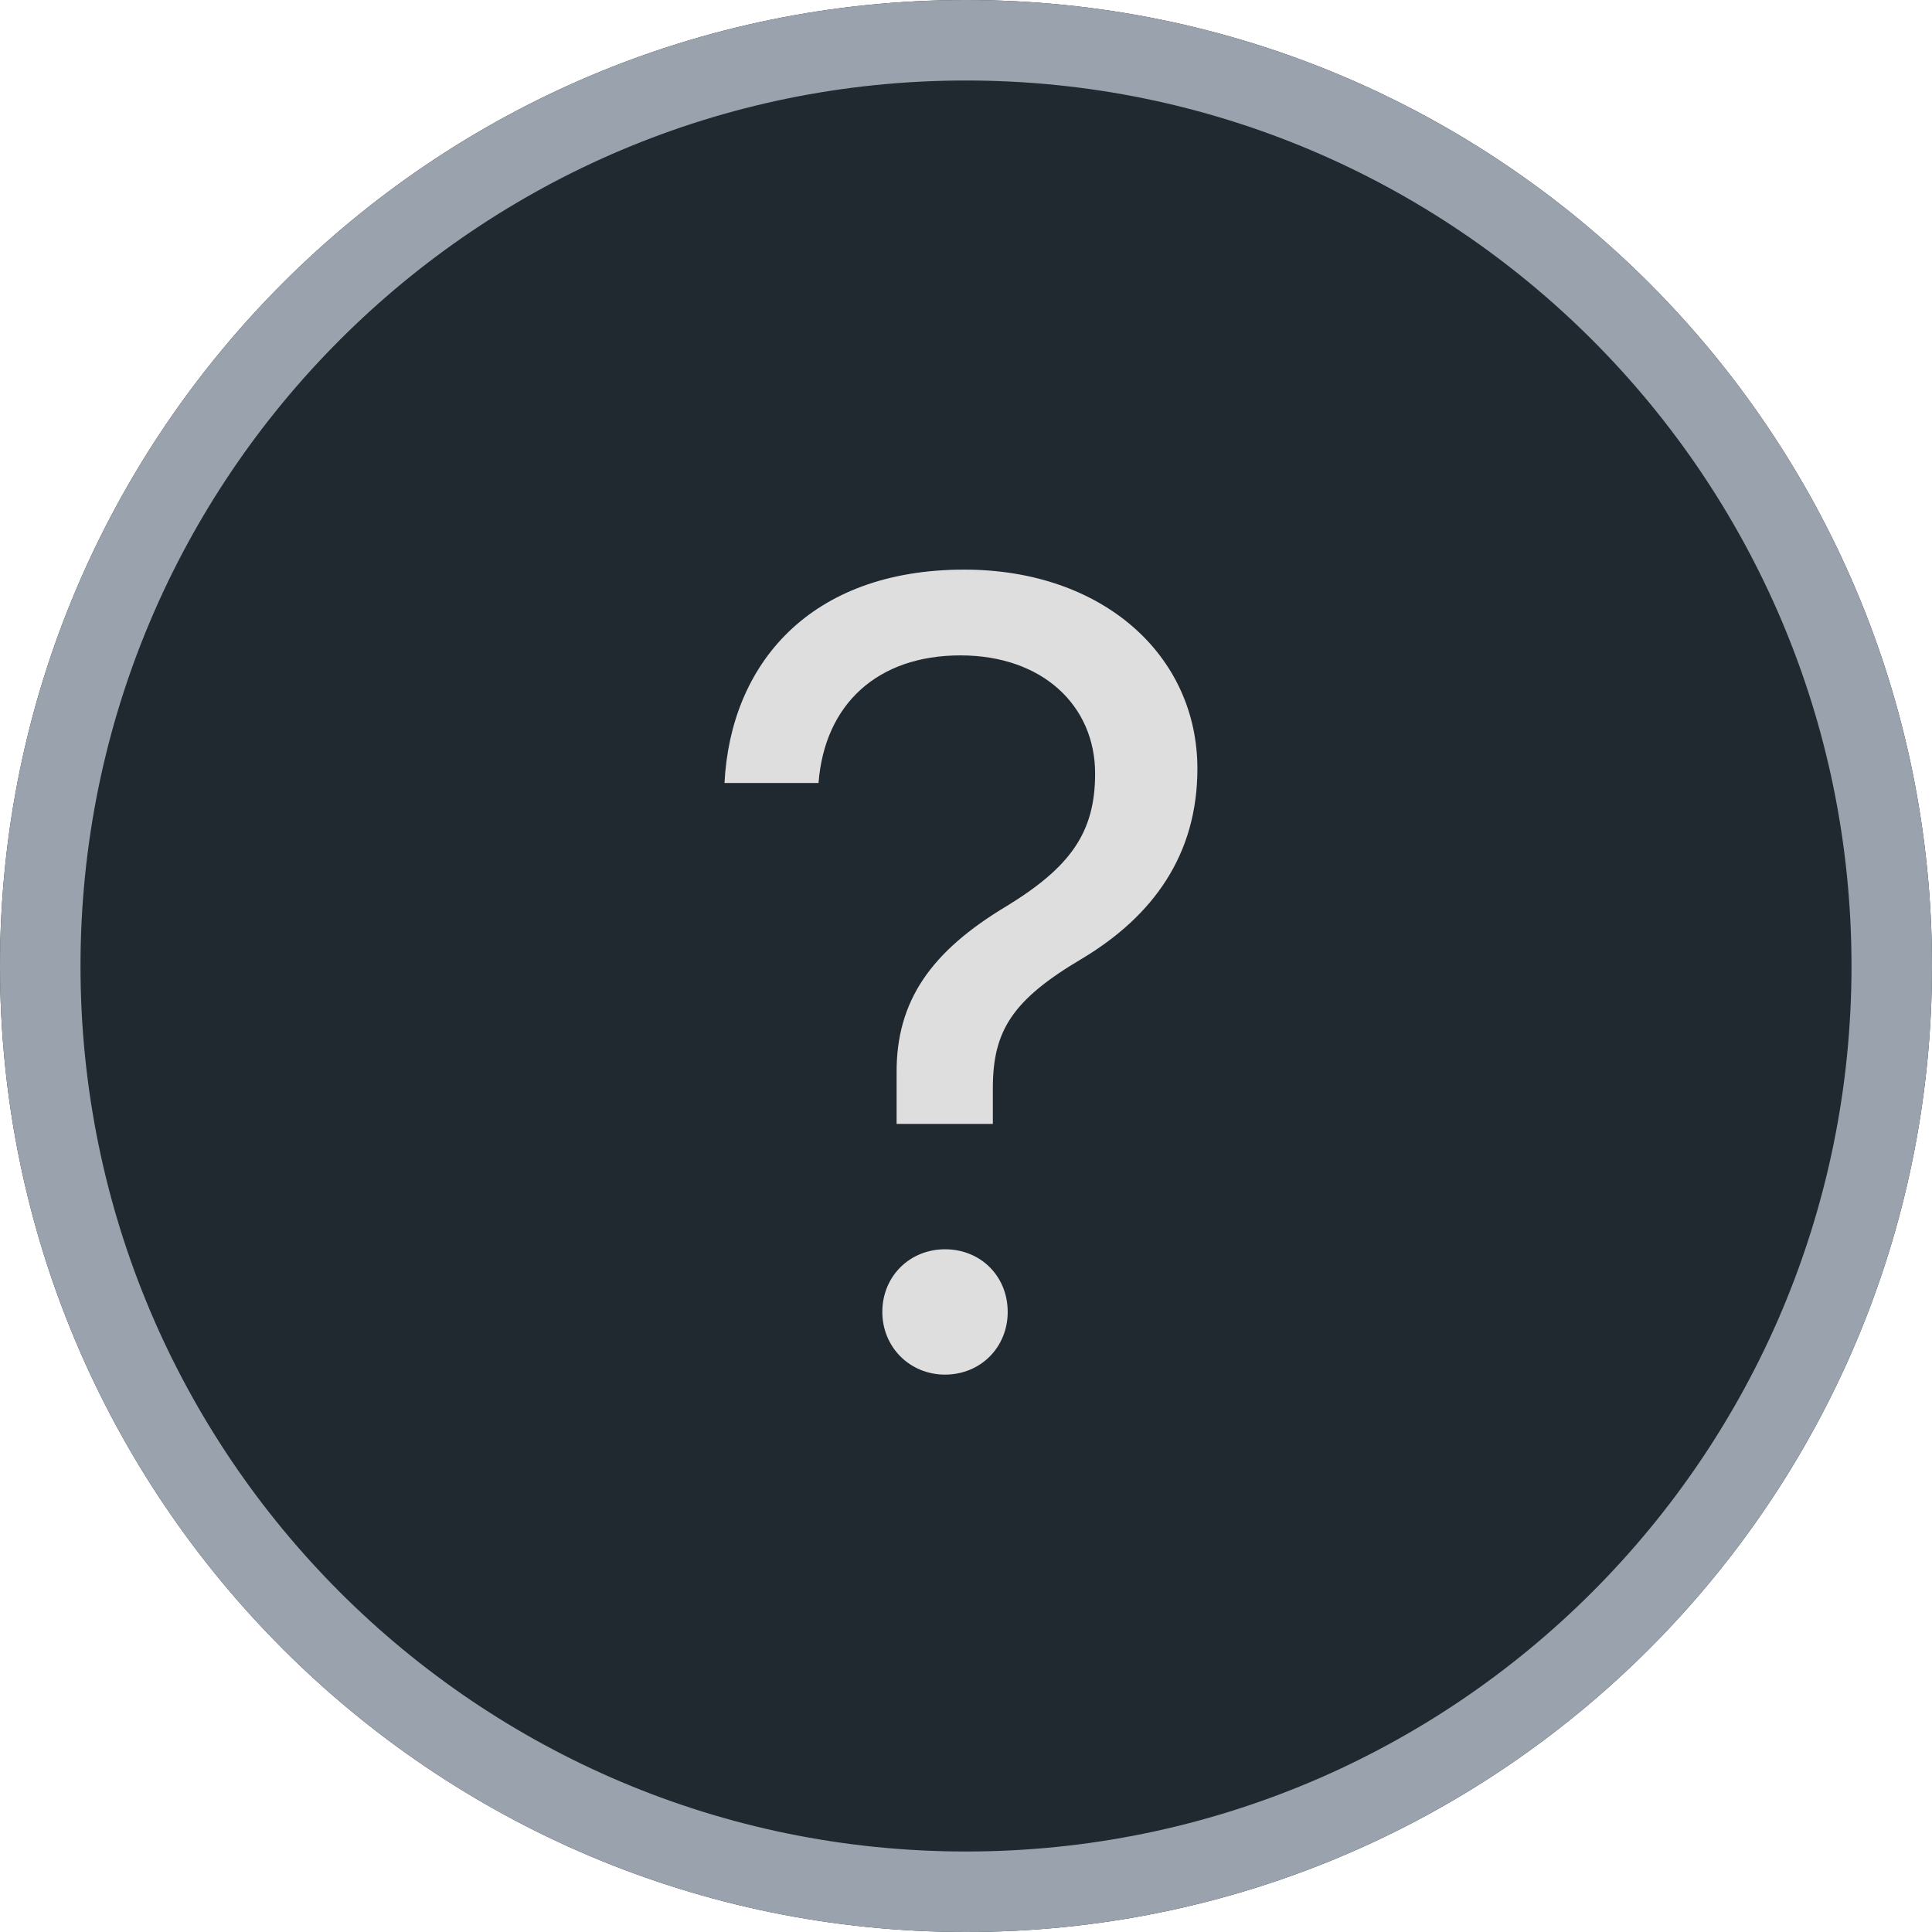
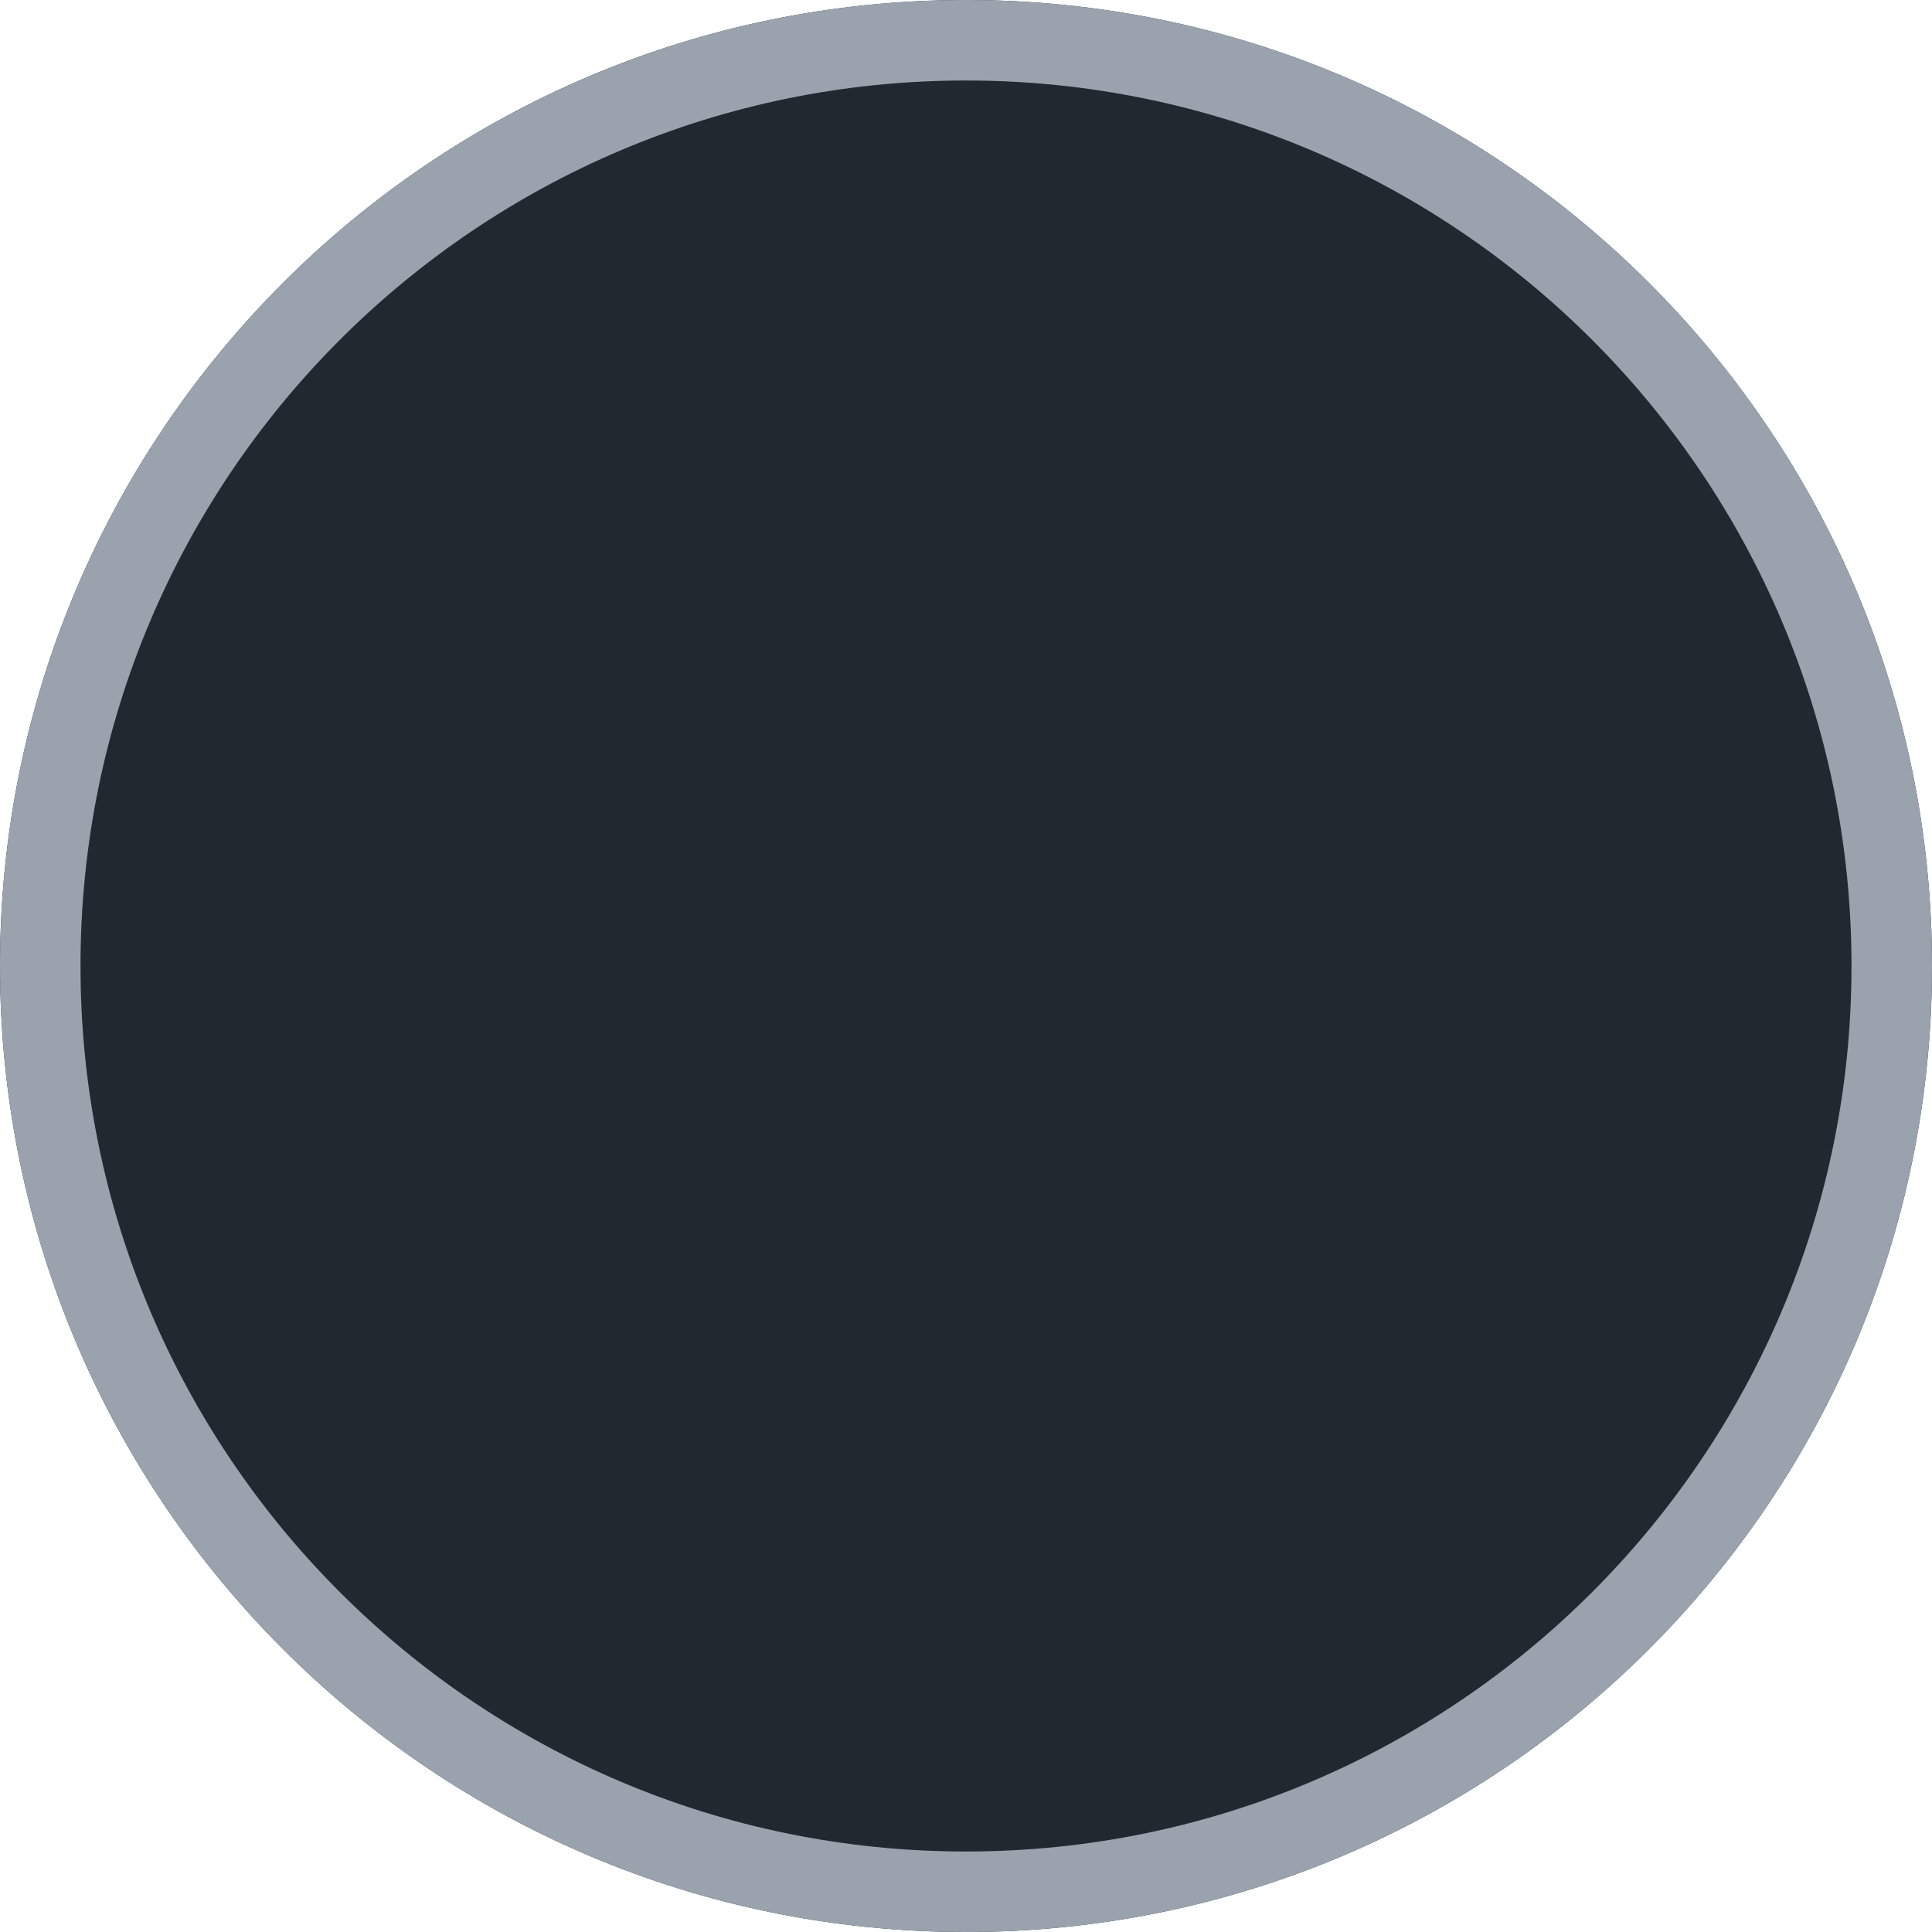
<svg xmlns="http://www.w3.org/2000/svg" xmlns:xlink="http://www.w3.org/1999/xlink" width="48px" height="48px" viewBox="0 0 48 48" version="1.1">
  <defs>
    <circle id="path-1" cx="24" cy="24" r="24" />
  </defs>
  <g id="12_Elements" stroke="none" stroke-width="1" fill="none" fill-rule="evenodd">
    <g id="Artboard-2" transform="translate(-22, -503)">
+       <rect id="BG-Overlay" x="0" y="0" width="692" height="1300" />
      <g id="Icon-Unknown" transform="translate(22, 503)">
        <g id="Oval-2">
          <use fill="#202930" fill-rule="evenodd" xlink:href="#path-1" />
          <circle stroke="#9AA3AD" stroke-width="2" cx="24" cy="24" r="23" />
        </g>
-         <path d="M18,19.453 L20.336,19.453 C20.486,17.499 21.798,16.283 23.861,16.283 C25.896,16.283 27.208,17.527 27.208,19.221 C27.208,20.682 26.593,21.543 25.008,22.513 C23.137,23.633 22.262,24.863 22.276,26.666 L22.276,27.923 L24.667,27.923 L24.667,27.035 C24.667,25.6 25.158,24.835 26.893,23.811 C28.642,22.759 29.749,21.243 29.749,19.098 C29.749,16.283 27.399,14.152 23.956,14.152 C20.117,14.152 18.15,16.502 18,19.453 Z M23.478,34.152 C24.366,34.152 25.036,33.469 25.036,32.595 C25.036,31.707 24.366,31.038 23.478,31.038 C22.604,31.038 21.921,31.707 21.921,32.595 C21.921,33.469 22.604,34.152 23.478,34.152 Z" id="?" fill="#DEDEDE" />
      </g>
    </g>
  </g>
</svg>
